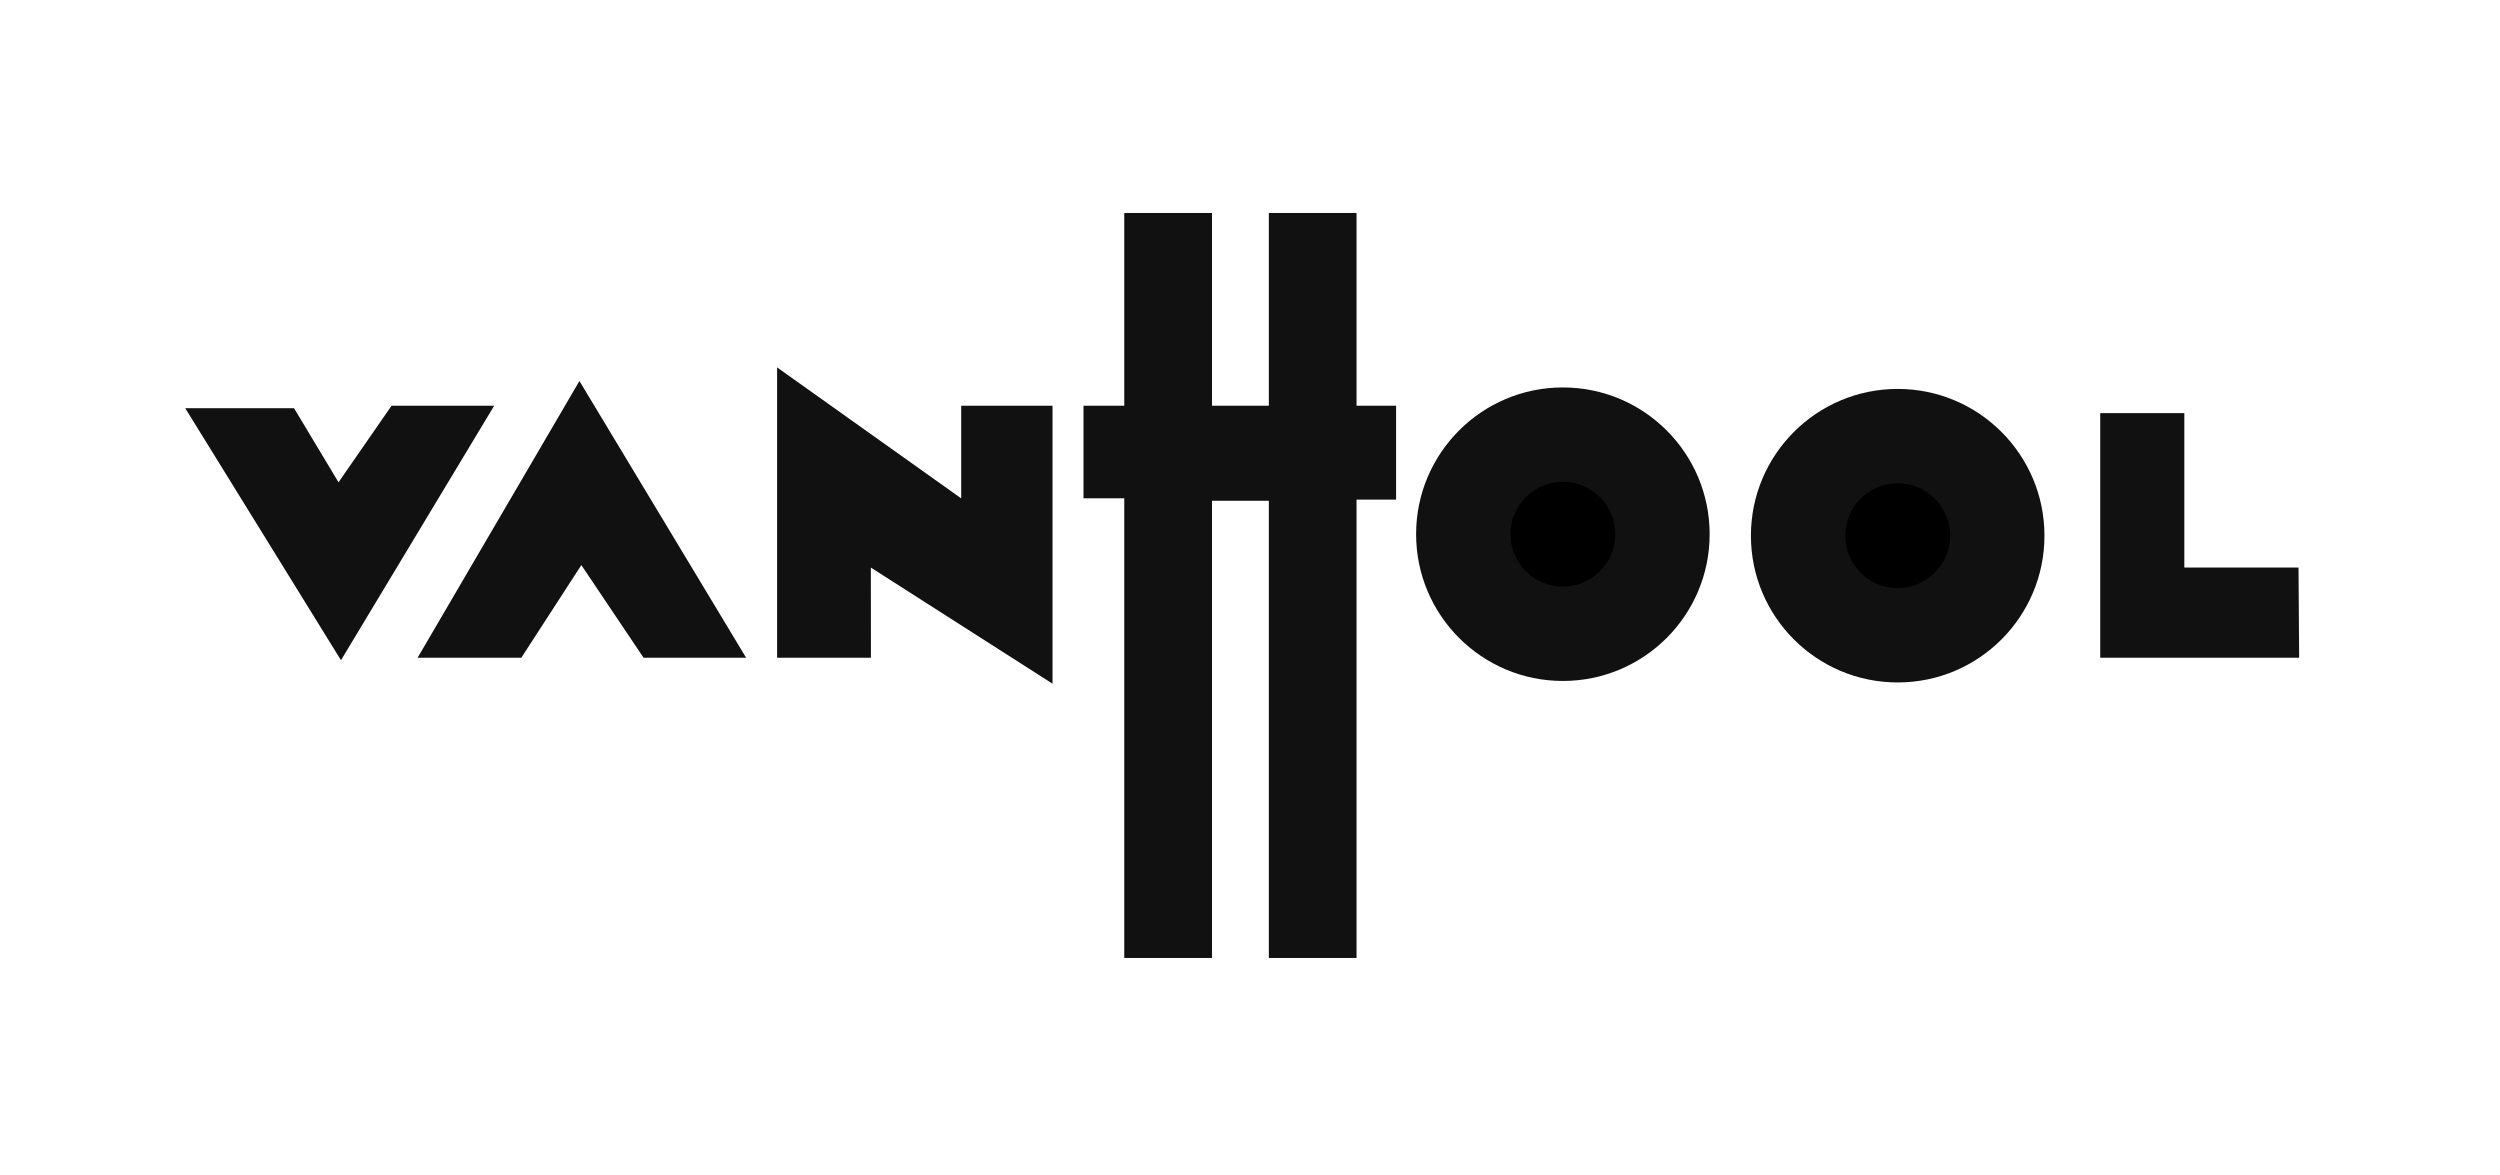
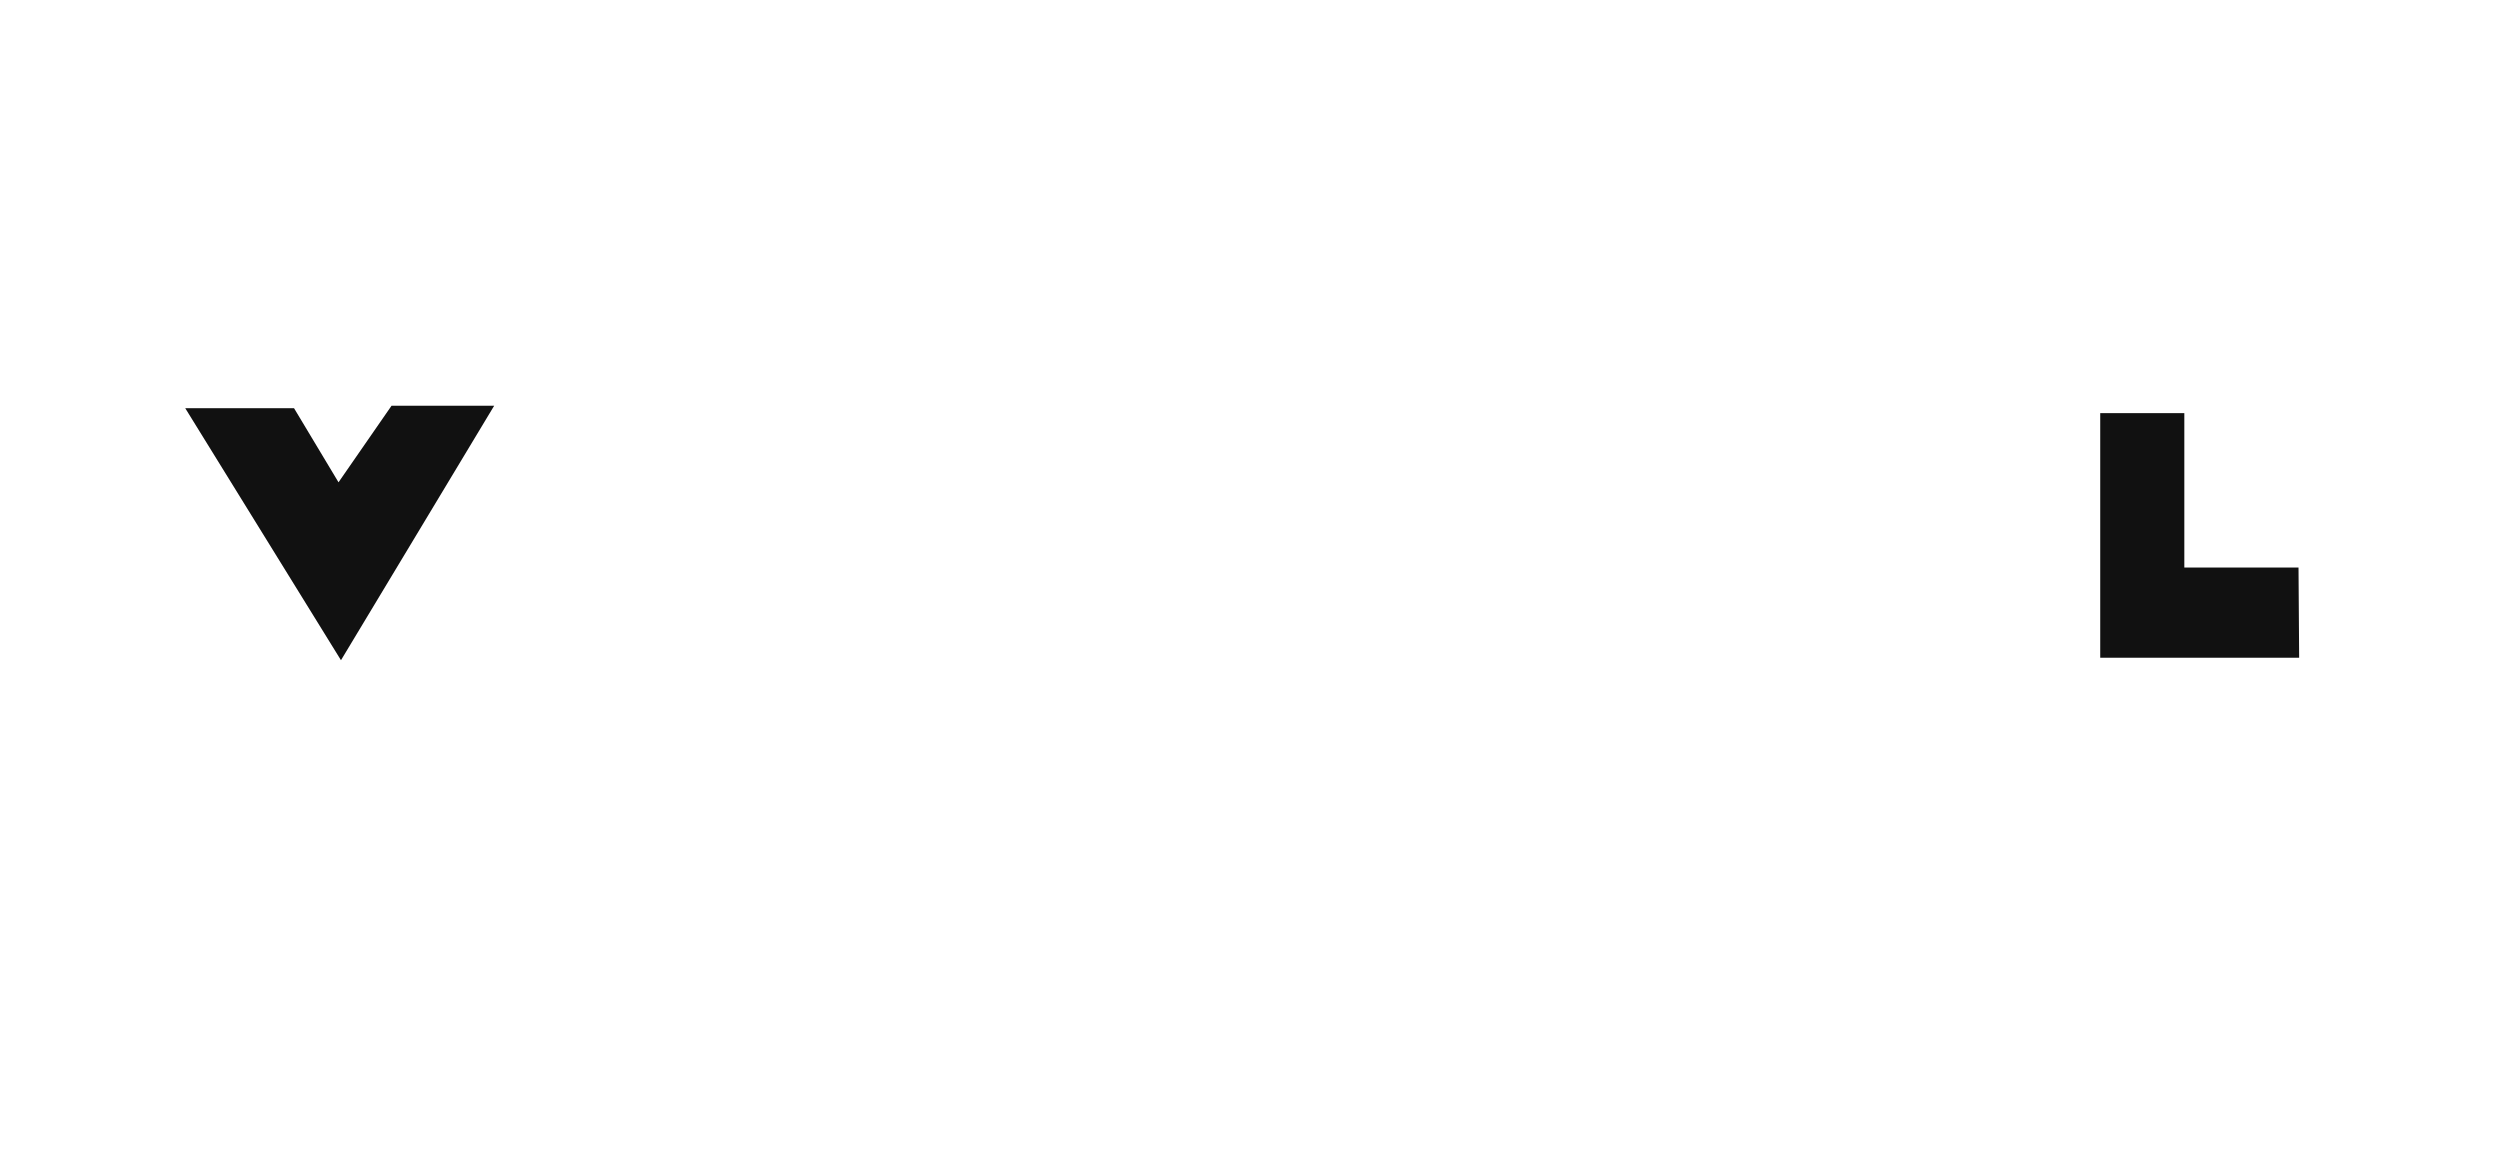
<svg xmlns="http://www.w3.org/2000/svg" version="1.1" id="Calque_1" x="0px" y="0px" width="176.75px" height="83.061px" viewBox="0 0 176.75 83.061" enable-background="new 0 0 176.75 83.061" xml:space="preserve">
  <defs>
	
	
		</defs>
  <g id="g2856" transform="translate(-217.004,-354.846)">
    <polygon id="polygon13" fill="#111111" points="244.687,383.53 240.937,388.945 237.792,383.705 237.792,383.705 230.1,383.705    241.111,401.523 251.943,383.53  " />
-     <polygon id="polygon15" fill="#111111" points="262.506,401.35 258.105,394.798 253.859,401.35 253.859,401.35 246.527,401.35    257.97,381.783 269.756,401.35  " />
-     <polygon id="polygon17" fill="#111111" points="278.579,401.35 271.945,401.35 271.945,380.822 284.96,390.081 284.96,383.53    291.418,383.53 291.418,403.184 278.573,394.973  " />
-     <polygon id="polygon19" fill="#111111" points="302.692,422.574 296.49,422.574 296.49,390.25 296.49,390.076 296.49,390.076    293.608,390.076 293.608,383.53 296.49,383.53 296.49,369.904 302.692,369.904 302.692,383.53 306.711,383.53 306.711,369.904    312.912,369.904 312.912,383.53 315.707,383.53 315.707,390.168 312.912,390.168 312.912,422.574 306.711,422.574 306.711,390.25    302.692,390.25  " />
-     <path id="path21" fill="#111111" d="M327.499,382.238c5.731,0,10.377,4.646,10.377,10.376s-4.646,10.376-10.377,10.376   c-5.729,0-10.376-4.646-10.376-10.376C317.123,386.883,321.77,382.238,327.499,382.238L327.499,382.238z" />
-     <path id="path23" d="M327.499,388.908c2.047,0,3.706,1.659,3.706,3.706c0,2.046-1.659,3.706-3.706,3.706   c-2.048,0-3.706-1.659-3.706-3.706S325.451,388.908,327.499,388.908L327.499,388.908z" />
-     <path id="path25" fill="#111111" d="M351.171,382.343c5.729,0,10.376,4.646,10.376,10.376c0,5.732-4.646,10.376-10.376,10.376   c-5.731,0-10.377-4.645-10.377-10.376C340.794,386.989,345.44,382.343,351.171,382.343L351.171,382.343z" />
-     <path id="path27" d="M351.171,389.014c2.047,0,3.706,1.659,3.706,3.706s-1.659,3.706-3.706,3.706s-3.706-1.659-3.706-3.706   S349.124,389.014,351.171,389.014L351.171,389.014z" />
    <polygon id="polygon29" fill="#111111" points="371.436,394.973 379.509,394.973 379.554,401.35 379.554,401.35 365.49,401.35    365.49,384.054 371.436,384.054  " />
  </g>
</svg>
